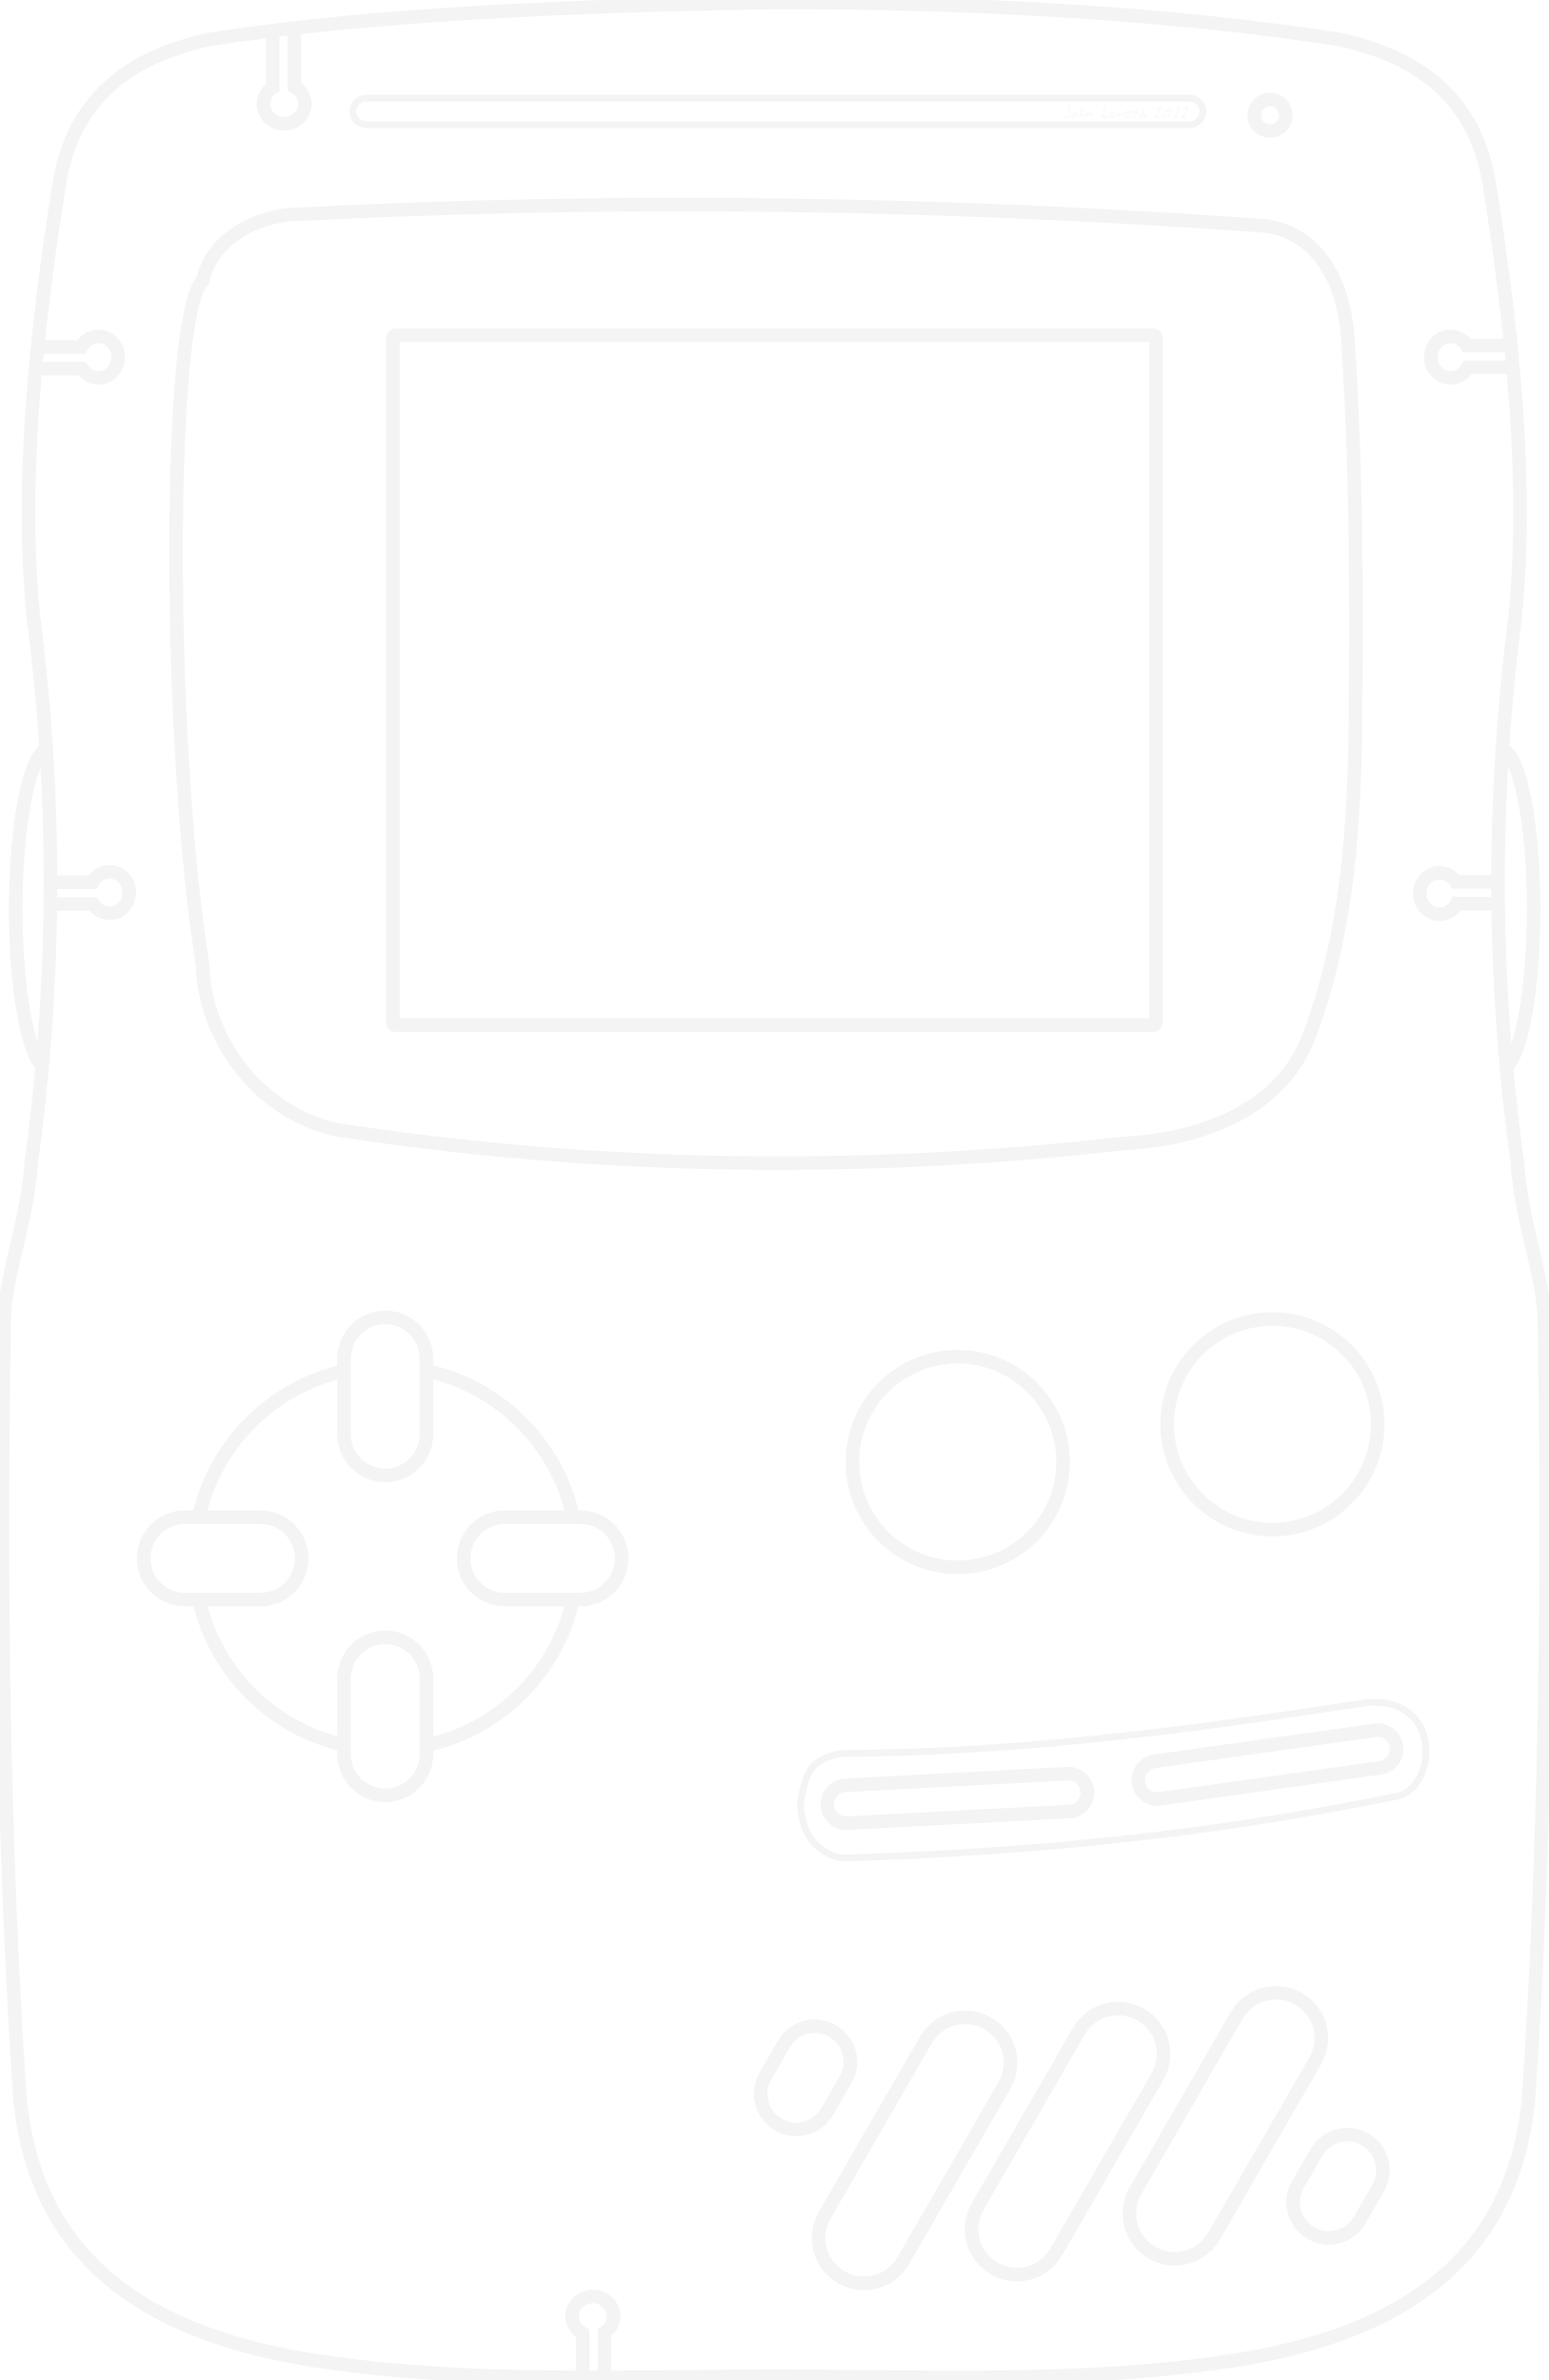
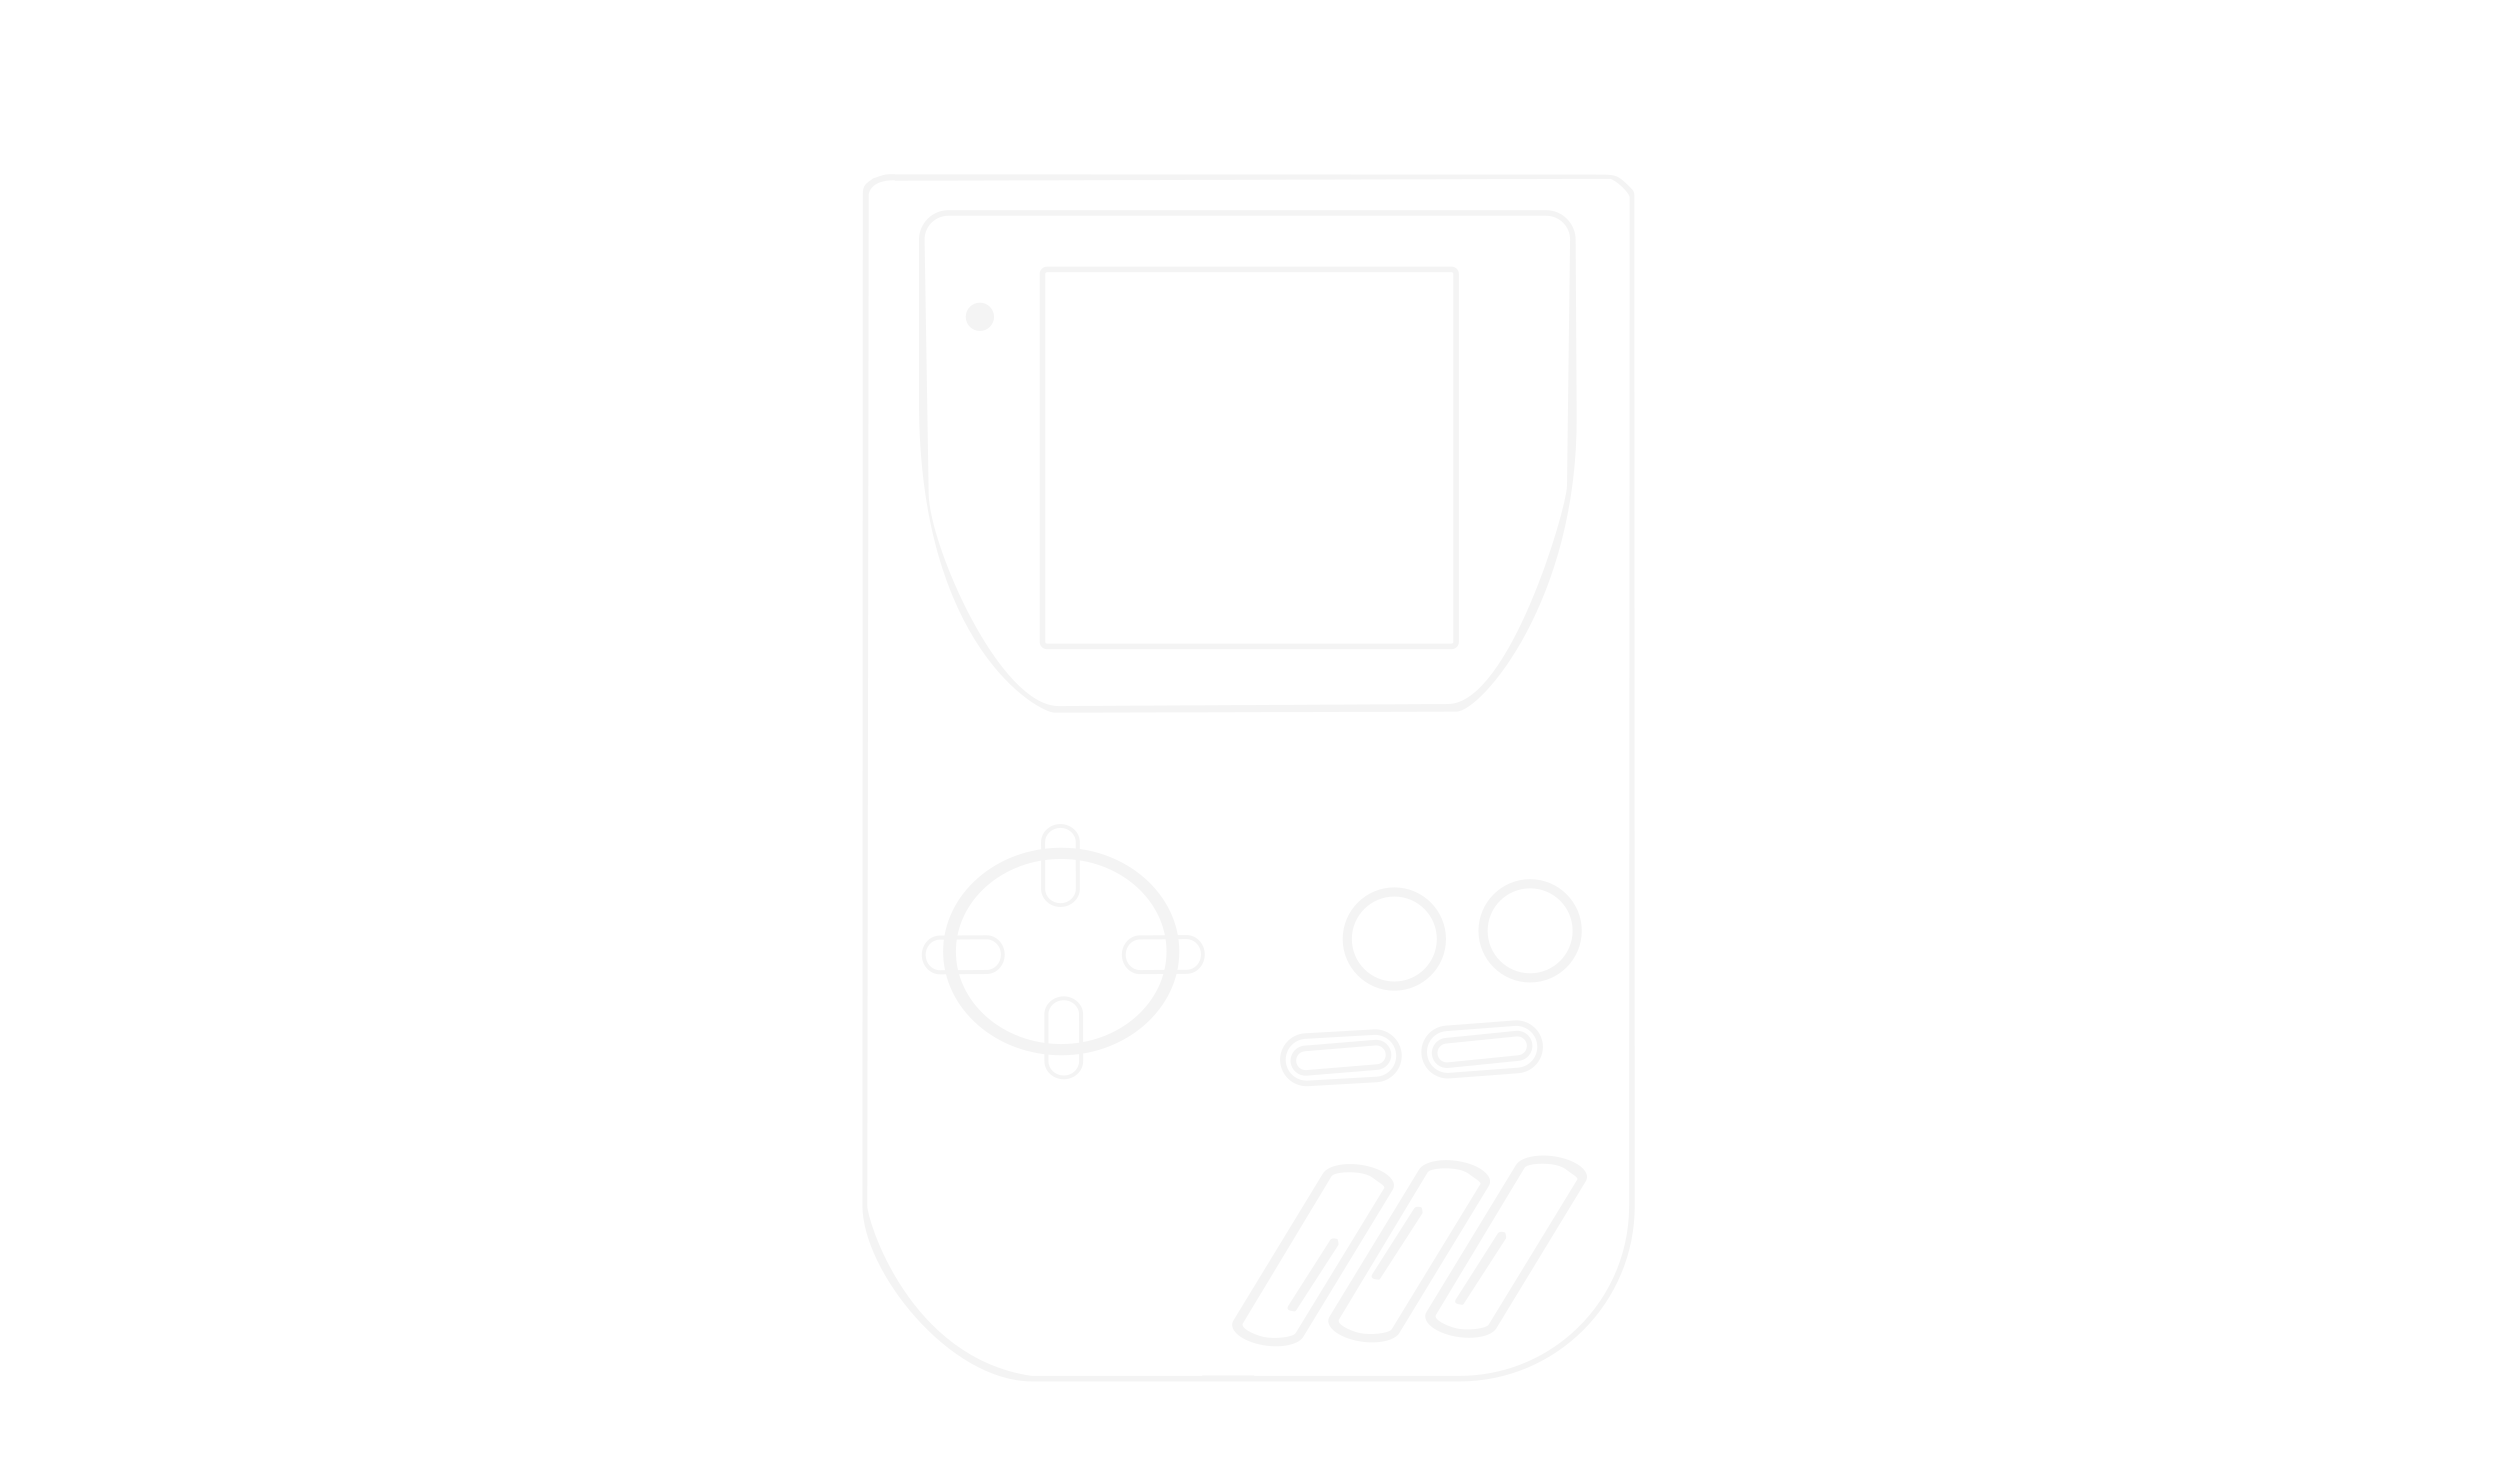
- <svg xmlns="http://www.w3.org/2000/svg" height="350.702" viewBox="0 0 638.889 981.965" width="228.175">
-   <g fill="#f4f4f4" fill-opacity=".5" stroke-width="2.8">
-     <path d="m441.587 46.282q0 .896-.217 1.508-.321.911-1.03.911-.47 0-.986-.217-.62-.261-.679-.642.209 0 .493.075.657.172.821.172.635 0 .956-.635.254-.508.254-1.217 0-.5-.329-1.426-.321-.933-.321-1.299 0-.112.06-.179.067-.075.179-.075.291 0 .567 1.344.231 1.135.231 1.68z" />
-     <path d="m444.462 47.043q0 .762-.441 1.195-.441.433-1.217.433-.426 0-.657-.202-.231-.202-.231-.62 0-.59.769-1.187.732-.567 1.351-.567.284 0 .373.351.052.202.052.597zm-.455.209q0-.09-.022-.172-.015-.09-.06-.202-.119.082-.396.403-.142.164-.246.239 0-.142.03-.231.06-.127.097-.217-.329 0-.687.276-.351.276-.351.597 0 .217.239.217.455 0 .881-.224.515-.269.515-.687z" />
-     <path d="m447.538 47.35q0 .366-.276.821-.314.515-.65.515-.097 0-.164-.105-.06-.112-.06-.217 0-.134.284-.418.291-.291.291-.396 0-.067-.022-.134-.022-.067-.03-.09-.56.127-1.142.642-.575.515-.874.582-.06-.164-.06-.336 0-.209.097-.441.067-.164.224-.396.261-.396.553-.896.149-.261.515-.903.373-.642.545-.911.09-.134.157-.202.097-.09.231-.119.09.03.127.112.045.082.045.194 0 .254-.329.687-.597.777-.612.806-.336.508-.336.918l.015.075q.411-.202.485-.231.306-.127.523-.127.239 0 .351.164.112.157.112.403z" />
-     <path d="m451.003 46.909q0 .508-.246 1.083-.269.635-.665.874-.082-.097-.142-.217-.052-.119-.052-.239 0-.127.373-.754.164-.276.149-.485l-.007-.097q-.276.082-.956.5-.672.411-1.359.836-.105 0-.194-.075-.082-.082-.082-.179 0-.157.5-1.053.149-.269.538-.933.119.157.157.351.037.187.037.448 0 .112 0 .172.687-.411 1.075-.62.426-.231.582-.231.105 0 .194.239.097.239.097.381z" />
-     <path d="m457.491 48.358q0 .134-.119.209-.112.067-.254.067-.127 0-.321-.03-.441-.067-.567-.067-.224 0-.881.052-.373.03-.538.03-.455 0-.455-.455 0-.433.284-1.239.157-.455.59-1.493.388-.933.493-1.314.037-.119.06-.157.06-.09.149-.09.142 0 .239.209.097.202.097.366 0 .261-.306.881-.306.612-.597 1.202-.321.702-.321 1.068 0 .187.157.261.112.052.329.052.164 0 .567-.037.403-.045.538-.045.336 0 .553.097.306.134.306.433z" />
-     <path d="m460.269 47.043q0 .762-.441 1.195-.441.433-1.217.433-.426 0-.657-.202-.231-.202-.231-.62 0-.59.769-1.187.732-.567 1.351-.567.284 0 .373.351.052.202.052.597zm-.455.209q0-.09-.022-.172-.015-.09-.06-.202-.119.082-.396.403-.142.164-.246.239 0-.142.03-.231.06-.127.097-.217-.329 0-.687.276-.351.276-.351.597 0 .217.239.217.455 0 .881-.224.515-.269.515-.687z" />
-     <path d="m463.413 46.887q0 .239-.127.508-.119.269-.306.448l-.007-.105q0-.09.022-.276.022-.187.022-.276 0-.127-.037-.187-.037-.067-.157-.067-.351 0-.874.545-.567.597-1.127 1.187-.045 0-.09-.007-.112-.03-.149-.037.022-.269.187-.597.441-.889.455-.948.06-.239.09-.351.03-.112.082-.231.06-.127.134-.224.082-.105.209-.157l.075.896q.321-.261.493-.403.329-.261.567-.261.239 0 .388.157.149.157.149.388z" />
-     <path d="m467.079 46.02q0 .314-.836.829-.806.493-1.172.493-.172 0-.231-.119-.052-.119-.052-.336 0-.142 0-.202.5 0 .911-.149.411-.149.717-.493-.224-.082-.455-.082-.545 0-1.157.418-.672.455-.672.971 0 .493.672.687.105.03 1.262.209.679.105.679.366 0 .112-.246.179-.246.075-.627.075-.956 0-1.508-.291-.732-.388-.732-1.247 0-.896.896-1.426.762-.448 1.732-.448.291 0 .53.134.291.164.291.433z" />
-     <path d="m470.05 44.684q0 .164-.396.687-.396.523-.396.799 0 .142.164.284.373.329.373.403 0 .097-.067.187-.06.09-.157.09-.082 0-.231-.09-.105-.06-.403-.291-.112.217-.172.329-.209.396-.284.575-.112.343-.224.687-.194.463-.485.463l-.007-.172q0-.53.343-1.254.067-.134.373-.694-.59-.321-1.299-.321 0-.276.112-.403.119-.134.396-.134.254 0 .635.09.187.045.373.09.142-.045.388-.485.605-1.06.821-1.217.06.097.097.194.045.097.045.187z" />
-     <path d="m472.806 47.35q0 .366-.276.821-.314.515-.65.515-.097 0-.164-.105-.06-.112-.06-.217 0-.134.284-.418.291-.291.291-.396 0-.067-.022-.134-.022-.067-.03-.09-.56.127-1.142.642-.575.515-.874.582-.06-.164-.06-.336 0-.209.097-.441.067-.164.224-.396.261-.396.553-.896.149-.261.515-.903.373-.642.545-.911.09-.134.157-.202.097-.09.231-.119.09.03.127.112.045.082.045.194 0 .254-.329.687-.597.777-.612.806-.336.508-.336.918l.015.075q.411-.202.485-.231.306-.127.523-.127.239 0 .351.164.112.157.112.403z" />
-     <path d="m478.936 44.915q0 .351-.373.941-.239.373-.784 1.075-.545.694-.679.911.022.007.56.179.545.164.545.597-.224.037-.441.067l-.082-.007v-.06q-.119-.03-.194-.03-.142 0-.448.045-.306.045-.463.045-.202 0-.329-.075-.127-.075-.127-.269 0-.157.575-.889 1.075-1.366 1.083-1.381.582-.791.582-1.06 0-.105-.075-.157-.067-.052-.276-.052-.142 0-.59.276-.217.134-.351.134l-.127-.022q-.045-.03-.097-.112-.052-.09-.052-.142 0-.314.605-.575.515-.224.896-.224.321 0 .493.239.149.209.149.545z" />
-     <path d="m483.423 46.259q0 .903-.978 1.598-.896.635-1.844.635-.47 0-.747-.239-.276-.239-.276-.694 0-1.015.889-1.762.844-.709 1.889-.709.53 0 .799.314.269.314.269.859zm-.455.172q0-.343-.388-.515-.291-.127-.694-.127-.59 0-1.232.575-.642.575-.642 1.157 0 .239.119.343.127.097.381.097.732 0 1.523-.403.933-.478.933-1.127z" />
-     <path d="m486.843 44.915q0 .351-.373.941-.239.373-.784 1.075-.545.694-.679.911.022.007.56.179.545.164.545.597-.224.037-.441.067l-.082-.007v-.06q-.119-.03-.194-.03-.142 0-.448.045-.306.045-.463.045-.202 0-.329-.075-.127-.075-.127-.269 0-.157.575-.889 1.075-1.366 1.083-1.381.582-.791.582-1.06 0-.105-.075-.157-.067-.052-.276-.052-.142 0-.59.276-.217.134-.351.134l-.127-.022q-.045-.03-.097-.112-.052-.09-.052-.142 0-.314.605-.575.515-.224.896-.224.321 0 .493.239.149.209.149.545z" />
-     <path d="m490.278 44.915q0 .351-.373.941-.239.373-.784 1.075-.545.694-.679.911.022.007.56.179.545.164.545.597-.224.037-.441.067l-.082-.007v-.06q-.119-.03-.194-.03-.142 0-.448.045-.306.045-.463.045-.202 0-.329-.075-.127-.075-.127-.269 0-.157.575-.889 1.075-1.366 1.083-1.381.582-.791.582-1.06 0-.105-.075-.157-.067-.052-.276-.052-.142 0-.59.276-.217.134-.351.134l-.127-.022q-.045-.03-.097-.112-.052-.09-.052-.142 0-.314.605-.575.515-.224.896-.224.321 0 .493.239.149.209.149.545z" />
-   </g>
-   <g fill="none" stroke="#f4f4f4" transform="translate(-9.07863 1.100185)">
-     <g>
-       <g stroke-width="5.6">
-         <path d="m121.537 10.474v24.549c-2.353 1.515-3.766 4.047-3.771 6.758-.001 4.511 3.826 8.168 8.547 8.168 4.721-0 8.548-3.657 8.547-8.168-.009-2.936-1.667-5.641-4.342-7.086v-24.221m502.333 130.994h-18.549c-1.515-2.353-4.047-3.766-6.758-3.771-4.511-.001-8.168 3.826-8.168 8.547 0 4.721 3.657 8.548 8.168 8.547 2.936-.009 5.641-1.667 7.086-4.342h18.221m-608.475.57h18.549c1.515 2.353 4.047 3.766 6.758 3.771 4.511.001 8.168-3.826 8.168-8.547-0-4.721-3.657-8.548-8.168-8.547-2.936.009-5.641 1.667-7.086 4.342h-18.221m4.564 229.888h18.549c1.515 2.353 4.047 3.766 6.758 3.771 4.511.001 8.168-3.826 8.168-8.547-0-4.721-3.657-8.548-8.168-8.547-2.936.009-5.641 1.667-7.086 4.342h-18.221m599.367-.158h-18.549c-1.515-2.353-4.047-3.766-6.758-3.771-4.511-.001-8.168 3.826-8.168 8.547 0 4.721 3.657 8.548 8.168 8.547 2.936-.009 5.641-1.667 7.086-4.342h18.221m-374.628 574.621a8.547 8.167 0 0 0 -8.547 8.168 8.547 8.167 0 0 0 4.342 7.086v18.221h8.98v-18.549a8.547 8.167 0 0 0 3.771-6.758 8.547 8.167 0 0 0 -8.547-8.168zm74.843 32.905c61.252.101 123.308 2.837 182.024-5.369 69.054-9.209 122.931-37.369 129.292-110.586 6.881-104.751 8.268-212.81 6.328-322.871-1.554-18.918-9.348-37.818-11.163-62.409-10.525-77.345-10.195-152.026-.85-224.493 5.543-54.674-.881-117.813-10.631-178.688-7.26-46.286-45.214-55.487-60.498-59.464-69.12-11.018-155.088-15.739-234.261-15.507-77.348 1.205-165.622 4.489-234.742 15.507-15.284 3.977-53.238 13.178-60.498 59.464-9.75 60.875-16.175 124.013-10.631 178.688 9.345 72.468 9.676 147.148-.85 224.493-1.815 24.591-9.609 43.491-11.163 62.409-1.94 110.062-.553 218.12 6.328 322.871 6.36 73.216 60.238 101.377 129.292 110.586 58.716 8.206 120.772 5.47 182.024 5.369" />
-         <path d="m172.203 137.275h312.764c.575 0 1.038.463 1.038 1.038v282.504c0 .575-.463 1.038-1.038 1.038h-312.764c-.575 0-1.038-.463-1.038-1.038v-282.504c0-.575.463-1.038 1.038-1.038z" />
-         <path d="m127.596 87.543c134.418-7.095 269.261-5.12 403.498 4.591 23.199 3 32.83 25.609 34.022 46.534 3.715 54.103 3.701 110.198 3.059 165.418-.678 42.161-4.382 85.583-20.185 125.162-12.692 29.168-45.934 40.045-75.442 41.427-107.747 12.284-217.244 10.847-324.439-5.628-31.587-6.843-54.642-36.626-55.537-68.637-14.724-93.172-14.307-269.542.176-281.719 3.481-16.12 19.505-25.313 34.848-27.148z" />
-       </g>
-       <path d="m355.459 722.416c-9.866 2.528-14.089 5.071-16.149 21.091.695 11.157 5.368 19.212 16.742 22.041 96.268-2.884 166.843-12.895 228.557-25.364 17.519-2.478 20.173-41.98-12.026-38.742-72.594 11.124-139.881 20.38-217.123 20.974z" stroke-width="2.8" />
-       <g stroke-width="5.6" transform="matrix(.5 -.8660254 .8660254 .5 0 0)">
-         <path d="m-581.254 811.815h83.475c10.372 0 18.721 8.35 18.721 18.721 0 10.372-8.35 18.721-18.721 18.721h-83.475c-10.372 0-18.721-8.35-18.721-18.721 0-10.372 8.35-18.721 18.721-18.721z" />
-         <path d="m-543.049 864.944h83.475c10.372 0 18.721 8.35 18.721 18.721s-8.35 18.721-18.721 18.721h-83.475c-10.372 0-18.721-8.35-18.721-18.721s8.35-18.721 18.721-18.721z" />
-         <path d="m-615.941 758.955h83.475c10.372 0 18.721 8.35 18.721 18.721 0 10.372-8.35 18.721-18.721 18.721h-83.475c-10.372 0-18.721-8.35-18.721-18.721 0-10.372 8.35-18.721 18.721-18.721z" />
-         <path d="m-507.292 921.711h15.236c8.141 0 14.695 6.554 14.695 14.695s-6.554 14.695-14.695 14.695h-15.236c-8.141 0-14.695-6.554-14.695-14.695s6.554-14.695 14.695-14.695z" />
-         <path d="m-578.393 709.062h15.236c8.141 0 14.695 6.554 14.695 14.695 0 8.141-6.554 14.695-14.695 14.695h-15.236c-8.141 0-14.695-6.554-14.695-14.695 0-8.141 6.554-14.695 14.695-14.695z" />
-       </g>
-       <path d="m160.198 39.379h339.676c3.037 0 5.482 2.445 5.482 5.482s-2.445 5.482-5.482 5.482h-339.676c-3.037 0-5.482-2.445-5.482-5.482s2.445-5.482 5.482-5.482z" stroke-width="2.8" />
-       <path d="m539.535 46.433a6.494 6.494 0 0 1 -6.494 6.494 6.494 6.494 0 0 1 -6.494-6.494 6.494 6.494 0 0 1 6.494-6.494 6.494 6.494 0 0 1 6.494 6.494z" stroke-width="5.6" />
-     </g>
-     <g stroke-width="5.6">
-       <path d="m28.53 307.936c-7.246 2.191-12.98 30.947-12.98 66.1 0 32.113 4.786 58.889 11.138 64.949" />
-       <path d="m628.839 307.936c7.246 2.191 12.98 30.947 12.98 66.1 0 32.113-4.786 58.889-11.138 64.949" />
-       <path d="m447.643 602.111a43.439 43.439 0 0 1 -43.439 43.439 43.439 43.439 0 0 1 -43.439-43.439 43.439 43.439 0 0 1 43.439-43.439 43.439 43.439 0 0 1 43.439 43.439z" />
-       <path d="m577.484 586.559a43.439 43.439 0 0 1 -43.439 43.439 43.439 43.439 0 0 1 -43.439-43.439 43.439 43.439 0 0 1 43.439-43.439 43.439 43.439 0 0 1 43.439 43.439z" />
-       <path d="m379.748 786.092h91.792c4.329 0 7.813 3.485 7.813 7.813 0 4.329-3.485 7.813-7.813 7.813h-91.792c-4.329 0-7.813-3.485-7.813-7.813 0-4.329 3.485-7.813 7.813-7.813z" transform="matrix(.9902681 -.1391731 .1391731 .9902681 0 0)" />
-       <path d="m318.829 753.226h91.792c4.329 0 7.813 3.485 7.813 7.813 0 4.329-3.485 7.813-7.813 7.813h-91.792c-4.329 0-7.813-3.485-7.813-7.813 0-4.329 3.485-7.813 7.813-7.813z" transform="matrix(.9986295 -.05233596 .05233596 .9986295 0 0)" />
-       <path d="m168.018 542.46c9.418 0 17 7.582 17 17v31.163c0 9.418-7.582 17-17 17-9.418 0-17-7.582-17-17v-31.163c0-9.418 7.582-17 17-17z" />
-       <path d="m168.018 674.46c9.418 0 17 7.582 17 17v31.163c0 9.418-7.582 17-17 17-9.418 0-17-7.582-17-17v-31.163c0-9.418 7.582-17 17-17z" />
-       <path d="m91.033 625.127c6.417-30.04 29.903-53.755 59.819-60.504m34.12-.179c30.332 6.506 54.205 30.419 60.651 60.774m-.178 33.81c-6.685 29.911-30.325 53.424-60.307 59.923m-34.12-.106c-29.829-6.661-53.297-30.184-59.877-60.044" />
-       <g transform="rotate(90)">
-         <path d="m641.87-265.528c9.418 0 17 7.582 17 17v31.163c0 9.418-7.582 17-17 17-9.418 0-17-7.582-17-17v-31.163c0-9.418 7.582-17 17-17z" />
-         <path d="m641.87-133.528c9.418 0 17 7.582 17 17v31.163c0 9.418-7.582 17-17 17-9.418 0-17-7.582-17-17v-31.163c0-9.418 7.582-17 17-17z" />
-       </g>
-     </g>
-   </g>
+ <svg xmlns="http://www.w3.org/2000/svg" version="1.2" id="Layer_3" x="0px" y="0px" width="598.189px" height="350.26px" viewBox="0 0 598.189 350.26" xml:space="preserve">
+   <defs id="defs43" />
+   <path id="path7" fill="#f4f4f4" d="m 330.415,248.987 c -0.445,-0.147 -0.916,-0.217 -1.41,-0.177 l -16.904,1.39 c -1.973,0.162 -3.454,1.92 -3.292,3.896 0.164,1.972 1.903,3.445 3.876,3.283 l 16.903,-1.388 c 1.972,-0.162 3.464,-1.894 3.305,-3.868 -0.123,-1.48 -1.148,-2.693 -2.48,-3.135 z m -0.417,1.274 c 0.837,0.274 1.484,1.019 1.561,1.957 0.102,1.253 -0.815,2.335 -2.066,2.438 l -16.903,1.387 c -1.253,0.103 -2.334,-0.815 -2.438,-2.066 -0.103,-1.253 0.814,-2.333 2.067,-2.436 l 16.903,-1.389 c 0.312,-0.026 0.597,0.018 0.876,0.109 z" />
+   <path id="path9" fill="#f4f4f4" d="m 331.188,246.668 c -0.775,-0.276 -1.608,-0.41 -2.481,-0.36 l -16.441,0.936 c -3.486,0.2 -6.161,3.198 -5.961,6.683 0.2,3.486 3.217,6.17 6.704,5.969 l 16.421,-0.943 c 3.487,-0.201 6.162,-3.198 5.962,-6.685 -0.15,-2.615 -1.879,-4.769 -4.204,-5.601 z m -0.437,1.266 c 1.836,0.653 3.195,2.341 3.313,4.413 0.159,2.764 -1.947,5.121 -4.711,5.279 l -16.421,0.935 c -2.765,0.158 -5.121,-1.949 -5.279,-4.711 -0.158,-2.764 1.948,-5.121 4.711,-5.279 l 16.421,-0.944 c 0.692,-0.039 1.356,0.082 1.967,0.299 z" />
+   <path id="path9-3-7" fill="#f4f4f4" d="m 237.737,224.145 c -0.518,-0.231 -1.08,-0.36 -1.675,-0.356 l -11.214,0.069 c -2.378,0.016 -4.302,2.107 -4.287,4.661 0.015,2.556 1.973,4.63 4.352,4.614 l 11.201,-0.075 c 2.378,-0.017 4.302,-2.107 4.288,-4.663 -0.011,-1.917 -1.112,-3.556 -2.664,-4.251 z m -0.341,0.909 c 1.226,0.546 2.091,1.831 2.1,3.349 0.012,2.026 -1.503,3.67 -3.388,3.682 l -11.201,0.069 c -1.886,0.012 -3.415,-1.616 -3.426,-3.641 -0.011,-2.026 1.503,-3.67 3.388,-3.682 l 11.201,-0.075 c 0.472,-0.002 0.92,0.111 1.327,0.292 z" style="stroke-width:0.706" />
+   <path id="path11" fill="#f4f4f4" d="m 364.126,246.809 c -0.448,-0.138 -0.92,-0.2 -1.412,-0.15 l -16.875,1.703 c -1.969,0.2 -3.417,1.985 -3.217,3.957 0.2,1.968 1.967,3.409 3.935,3.211 l 16.875,-1.703 c 1.97,-0.201 3.409,-1.968 3.211,-3.937 -0.149,-1.477 -1.178,-2.663 -2.517,-3.08 z m -0.393,1.282 c 0.842,0.258 1.503,0.991 1.597,1.927 0.126,1.25 -0.771,2.35 -2.02,2.476 l -16.875,1.703 c -1.25,0.127 -2.349,-0.771 -2.475,-2.02 -0.127,-1.251 0.77,-2.348 2.02,-2.475 l 16.875,-1.705 c 0.312,-0.032 0.598,0.007 0.878,0.093 z" />
+   <path id="path13" fill="#f4f4f4" d="m 364.856,244.476 c -0.78,-0.262 -1.616,-0.38 -2.487,-0.314 l -16.421,1.244 c -3.482,0.265 -6.099,3.313 -5.834,6.794 0.265,3.482 3.313,6.102 6.795,5.836 l 16.419,-1.243 c 3.482,-0.266 6.1,-3.314 5.836,-6.795 -0.199,-2.611 -1.968,-4.733 -4.307,-5.521 z m -0.432,1.268 c 1.847,0.619 3.236,2.28 3.394,4.35 0.211,2.76 -1.832,5.164 -4.594,5.373 l -16.418,1.236 c -2.759,0.211 -5.136,-1.846 -5.347,-4.605 -0.21,-2.761 1.83,-5.164 4.593,-5.373 l 16.419,-1.244 c 0.691,-0.052 1.337,0.049 1.953,0.255 z" />
+   <path id="path25" fill="#f4f4f4" d="m 376.454,278.031 c -0.879,-0.423 -1.94,-0.791 -3.086,-1.061 -4.586,-1.078 -9.385,-0.276 -10.63,1.78 l -21.412,35.17 c -1.254,2.051 1.491,4.625 6.081,5.703 4.581,1.079 9.383,0.277 10.63,-1.78 l 21.39,-35.178 c 0.944,-1.54 -0.344,-3.369 -2.991,-4.642 z m -1.43,2.015 c 0.575,0.538 2.717,1.643 2.382,2.186 l -21.178,34.687 c -0.659,1.088 -5.336,1.491 -7.764,0.921 -2.432,-0.573 -5.538,-2.143 -4.87,-3.228 l 21.18,-35.162 c 0.656,-1.088 5.092,-1.246 7.517,-0.675 1.218,0.285 2.162,0.752 2.735,1.288 z" style="fill:#f4f4f4;fill-opacity:1;stroke:none;stroke-width:0.9;stroke-dasharray:none;stroke-opacity:1" />
+   <path id="path25-1" fill="#f4f4f4" d="m 353.256,279.133 c -0.879,-0.423 -1.94,-0.791 -3.086,-1.061 -4.586,-1.078 -9.385,-0.276 -10.63,1.78 l -21.412,35.17 c -1.254,2.051 1.491,4.625 6.081,5.703 4.581,1.079 9.383,0.277 10.63,-1.78 l 21.39,-35.178 c 0.944,-1.54 -0.344,-3.369 -2.991,-4.642 z m -1.43,2.015 c 0.575,0.538 2.717,1.643 2.382,2.186 l -21.178,34.687 c -0.659,1.088 -5.336,1.491 -7.764,0.921 -2.432,-0.573 -5.538,-2.143 -4.87,-3.228 l 21.18,-35.162 c 0.656,-1.088 5.092,-1.246 7.517,-0.675 1.218,0.285 2.162,0.752 2.735,1.288 z" style="fill:#f4f4f4;fill-opacity:1;stroke:none;stroke-width:0.9;stroke-dasharray:none;stroke-opacity:1" />
+   <path id="path31" fill="#f4f4f4" d="m 214.271,41.69 c -2.773,-0.086 -2.909,0.186 -5.346,0.996 -1.832,1.327 -2.477,1.588 -2.478,3.857 L 206.36,288.553 c -0.006,15.436 20.708,41.996 40.64,41.996 h 52.742 49.439 c 23.18,0 41.985,-18.816 41.975,-41.996 L 391.055,46.751 c -5.1e-4,-1.214 -0.467,-1.371 -2.136,-3.053 -2.163,-1.862 -2.324,-1.928 -7.395,-1.929 L 214.143,41.726 Z m -0.089,1.555 171.071,-0.453 c 1.36,0.263 4.685,3.303 4.684,4.516 L 389.814,288.561 c -0.006,12.203 -5.375,23.15 -13.879,30.602 -7.145,6.261 -16.504,10.055 -26.757,10.055 h -49.085 c -0.002,-0.053 10e-4,-0.04 0,-0.104 h -12.444 c 0,0.087 -0.011,0.069 -0.021,0.104 h -40.801 c -29.413,-4.316 -39.31,-37.366 -39.305,-40.665 l 0.346,-242.042 c 2.2e-4,-0.153 0.331,-3.428 6.181,-3.385 z" />
+   <path id="circle33" fill="#f4f4f4" d="m 333.63,212.331 c -6.817,0 -12.359,5.542 -12.359,12.359 0,6.818 5.542,12.36 12.359,12.36 6.818,0 12.36,-5.542 12.36,-12.36 0,-6.817 -5.542,-12.359 -12.36,-12.359 z m 0,1.338 c 6.095,0 11.021,4.927 11.021,11.021 0,6.094 -4.927,11.022 -11.021,11.022 -6.094,0 -11.021,-4.927 -11.021,-11.022 -10e-4,-6.094 4.926,-11.021 11.021,-11.021 z" />
+   <path id="circle35" fill="#f4f4f4" d="m 333.63,213.188 c -6.344,0 -11.503,5.158 -11.503,11.503 0,6.344 5.158,11.503 11.503,11.503 6.345,0 11.503,-5.159 11.503,-11.503 0,-6.344 -5.158,-11.503 -11.503,-11.503 z m 0,1.337 c 5.621,0 10.164,4.544 10.164,10.165 0,5.62 -4.542,10.164 -10.164,10.164 -5.62,0 -10.164,-4.543 -10.164,-10.164 0,-5.621 4.543,-10.165 10.164,-10.165 z" />
+   <path id="circle33-8" fill="#f4f4f4" d="m 253.921,202.841 c -15.585,0 -28.255,11.135 -28.255,24.831 0,13.698 12.67,24.833 28.255,24.833 15.587,0 28.257,-11.135 28.257,-24.833 0,-13.696 -12.67,-24.831 -28.257,-24.831 z m 0,2.688 c 13.934,0 25.196,9.899 25.196,22.143 0,12.244 -11.264,22.145 -25.196,22.145 -13.932,0 -25.196,-9.899 -25.196,-22.145 -0.002,-12.244 11.262,-22.143 25.196,-22.143 z" style="stroke-width:2.143" />
+   <path id="circle37" fill="#F4F4F4" d="M366.121,210.363c-6.818,0-12.36,5.542-12.36,12.36c0,6.819,5.542,12.36,12.36,12.36  s12.36-5.541,12.36-12.36C378.481,215.905,372.939,210.363,366.121,210.363z M366.121,211.701c6.095,0,11.021,4.928,11.021,11.022  s-4.927,11.021-11.021,11.021s-11.022-4.927-11.022-11.021C355.099,216.63,360.026,211.701,366.121,211.701z" />
+   <path id="circle39" fill="#F4F4F4" d="M366.121,211.22c-6.345,0-11.504,5.159-11.504,11.504c0,6.344,5.159,11.502,11.504,11.502  c6.344,0,11.502-5.157,11.502-11.502S372.465,211.22,366.121,211.22z M366.121,212.559c5.62,0,10.164,4.544,10.164,10.165  c0,5.62-4.544,10.164-10.164,10.164c-5.621,0-10.165-4.544-10.165-10.164C355.956,217.103,360.5,212.559,366.121,212.559z" />
+   <path id="path41" fill="#f4f4f4" d="m 226.939,50.288 c -3.892,0 -7.048,3.177 -7.048,7.069 v 38.852 c 0,58.429 28.59,74.331 32.482,74.321 l 96.07,-0.245 c 5.978,-0.015 29.073,-26.633 28.818,-70.7 L 377.017,57.357 c -0.022,-3.893 -3.179,-7.068 -7.066,-7.068 z m 0,1.338 h 143.01 c 3.169,0 5.769,2.562 5.73,5.73 l -0.734,58.852 c -0.071,5.682 -13.883,52.171 -28.456,52.248 l -93.136,0.489 c -14.21,0.075 -30.946,-38.478 -31.143,-50.729 L 221.232,57.355 c -0.051,-3.169 2.541,-5.731 5.709,-5.731 z" />
+   <path id="path43" fill="#F4F4F4" d="M250.509,63.799c-0.95,0-1.735,0.786-1.735,1.736v88.066c0,0.95,0.785,1.735,1.735,1.735h96.832  c0.95,0,1.736-0.786,1.736-1.735V65.535c0-0.95-0.786-1.736-1.736-1.736H250.509z M250.509,65.137h96.832  c0.227,0,0.397,0.171,0.397,0.397V153.6c0,0.227-0.171,0.398-0.397,0.398h-96.832c-0.227,0-0.397-0.171-0.397-0.398V65.535  C250.111,65.308,250.282,65.137,250.509,65.137z" />
+   <path id="circle45" fill="#f4f4f4" d="m 234.466,72.42 c -1.866,0 -3.388,1.522 -3.388,3.388 0,1.866 1.522,3.388 3.388,3.388 1.865,0 3.388,-1.522 3.388,-3.388 0,-1.866 -1.523,-3.388 -3.388,-3.388 z" />
+   <path id="path25-3" fill="#f4f4f4" d="m 330.258,280.068 c -0.879,-0.423 -1.94,-0.791 -3.086,-1.061 -4.586,-1.078 -9.385,-0.276 -10.63,1.78 l -21.412,35.17 c -1.254,2.051 1.491,4.625 6.081,5.703 4.581,1.079 9.383,0.277 10.63,-1.78 l 21.39,-35.178 c 0.944,-1.54 -0.344,-3.369 -2.991,-4.642 z m -1.43,2.015 c 0.575,0.538 2.717,1.643 2.382,2.186 l -21.178,34.687 c -0.659,1.088 -5.336,1.491 -7.764,0.921 -2.432,-0.573 -5.538,-2.143 -4.87,-3.228 l 21.18,-35.162 c 0.656,-1.088 5.092,-1.246 7.517,-0.675 1.218,0.285 2.162,0.752 2.735,1.288 z" style="fill:#f4f4f4;fill-opacity:1;stroke:none;stroke-width:0.9;stroke-dasharray:none;stroke-opacity:1" />
+   <path id="path25-6" fill="#f4f4f4" d="m 320.226,297.915 -9.923,15.361 c -0.341,0.493 -0.168,0.632 -1.425,0.374 -1.259,-0.259 -0.748,-1.057 -0.402,-1.548 l 9.838,-15.446 c 0.34,-0.492 1.465,-0.355 1.761,-0.112 0,0 0.324,1.126 0.151,1.372 z" style="fill:#f4f4f4;fill-opacity:1;stroke:none;stroke-width:0.436;stroke-dasharray:none;stroke-opacity:1" />
+   <path id="path25-6-3" fill="#f4f4f4" d="m 340.334,290.335 -9.923,15.361 c -0.341,0.493 -0.168,0.632 -1.425,0.374 -1.259,-0.259 -0.748,-1.057 -0.402,-1.548 l 9.838,-15.446 c 0.34,-0.492 1.465,-0.355 1.761,-0.112 0,0 0.324,1.126 0.151,1.372 z" style="fill:#f4f4f4;fill-opacity:1;stroke:none;stroke-width:0.436;stroke-dasharray:none;stroke-opacity:1" />
+   <path id="path25-6-31" fill="#f4f4f4" d="m 360.334,296.335 -9.923,15.361 c -0.341,0.493 -0.168,0.632 -1.425,0.374 -1.259,-0.259 -0.748,-1.057 -0.402,-1.548 l 9.838,-15.446 c 0.34,-0.492 1.465,-0.355 1.761,-0.112 0,0 0.324,1.126 0.151,1.372 z" style="fill:#f4f4f4;fill-opacity:1;stroke:none;stroke-width:0.436;stroke-dasharray:none;stroke-opacity:1" />
+   <path id="path9-3" fill="#f4f4f4" d="m 285.607,224.101 c -0.518,-0.231 -1.08,-0.36 -1.675,-0.356 l -11.214,0.069 c -2.378,0.016 -4.302,2.107 -4.287,4.661 0.015,2.556 1.973,4.63 4.352,4.614 l 11.201,-0.075 c 2.378,-0.017 4.302,-2.107 4.288,-4.663 -0.011,-1.917 -1.112,-3.556 -2.664,-4.251 z m -0.341,0.909 c 1.226,0.546 2.091,1.831 2.1,3.349 0.012,2.026 -1.503,3.67 -3.388,3.682 l -11.201,0.069 c -1.886,0.012 -3.415,-1.616 -3.426,-3.641 -0.011,-2.026 1.503,-3.67 3.388,-3.682 l 11.201,-0.075 c 0.472,-0.002 0.92,0.111 1.327,0.292 z" style="stroke-width:0.706" />
+   <path id="path9-3-1" fill="#f4f4f4" d="m 258.015,214.379 c 0.234,-0.516 0.366,-1.078 0.365,-1.673 l -0.009,-11.215 c -0.003,-2.378 -2.083,-4.313 -4.638,-4.312 -2.556,9.1e-4 -4.641,1.948 -4.637,4.327 l 0.014,11.201 c 0.004,2.378 2.084,4.314 4.639,4.313 1.917,-9.6e-4 3.562,-1.093 4.265,-2.641 z m -0.907,-0.346 c -0.553,1.223 -1.842,2.082 -3.361,2.081 -2.026,10e-4 -3.662,-1.523 -3.664,-3.408 l -0.009,-11.201 c -0.002,-1.886 1.635,-3.406 3.66,-3.407 2.026,-1.7e-4 3.662,1.523 3.664,3.408 l 0.015,11.202 c -5.4e-4,0.472 -0.116,0.919 -0.299,1.326 z" style="stroke-width:0.706" />
+   <path id="path9-3-1-9" fill="#f4f4f4" d="m 258.805,255.606 c 0.234,-0.516 0.366,-1.078 0.365,-1.673 l -0.009,-11.215 c -0.003,-2.378 -2.083,-4.313 -4.638,-4.312 -2.556,9.1e-4 -4.641,1.948 -4.637,4.327 l 0.014,11.201 c 0.004,2.378 2.084,4.314 4.639,4.313 1.917,-9.6e-4 3.562,-1.093 4.265,-2.641 z m -0.907,-0.346 c -0.553,1.223 -1.842,2.082 -3.361,2.081 -2.026,0.001 -3.662,-1.523 -3.664,-3.408 l -0.009,-11.201 c -0.002,-1.886 1.635,-3.406 3.66,-3.407 2.026,-1.7e-4 3.662,1.523 3.664,3.408 l 0.015,11.202 c -5.4e-4,0.472 -0.116,0.919 -0.299,1.326 z" style="stroke-width:0.706" />
</svg>
